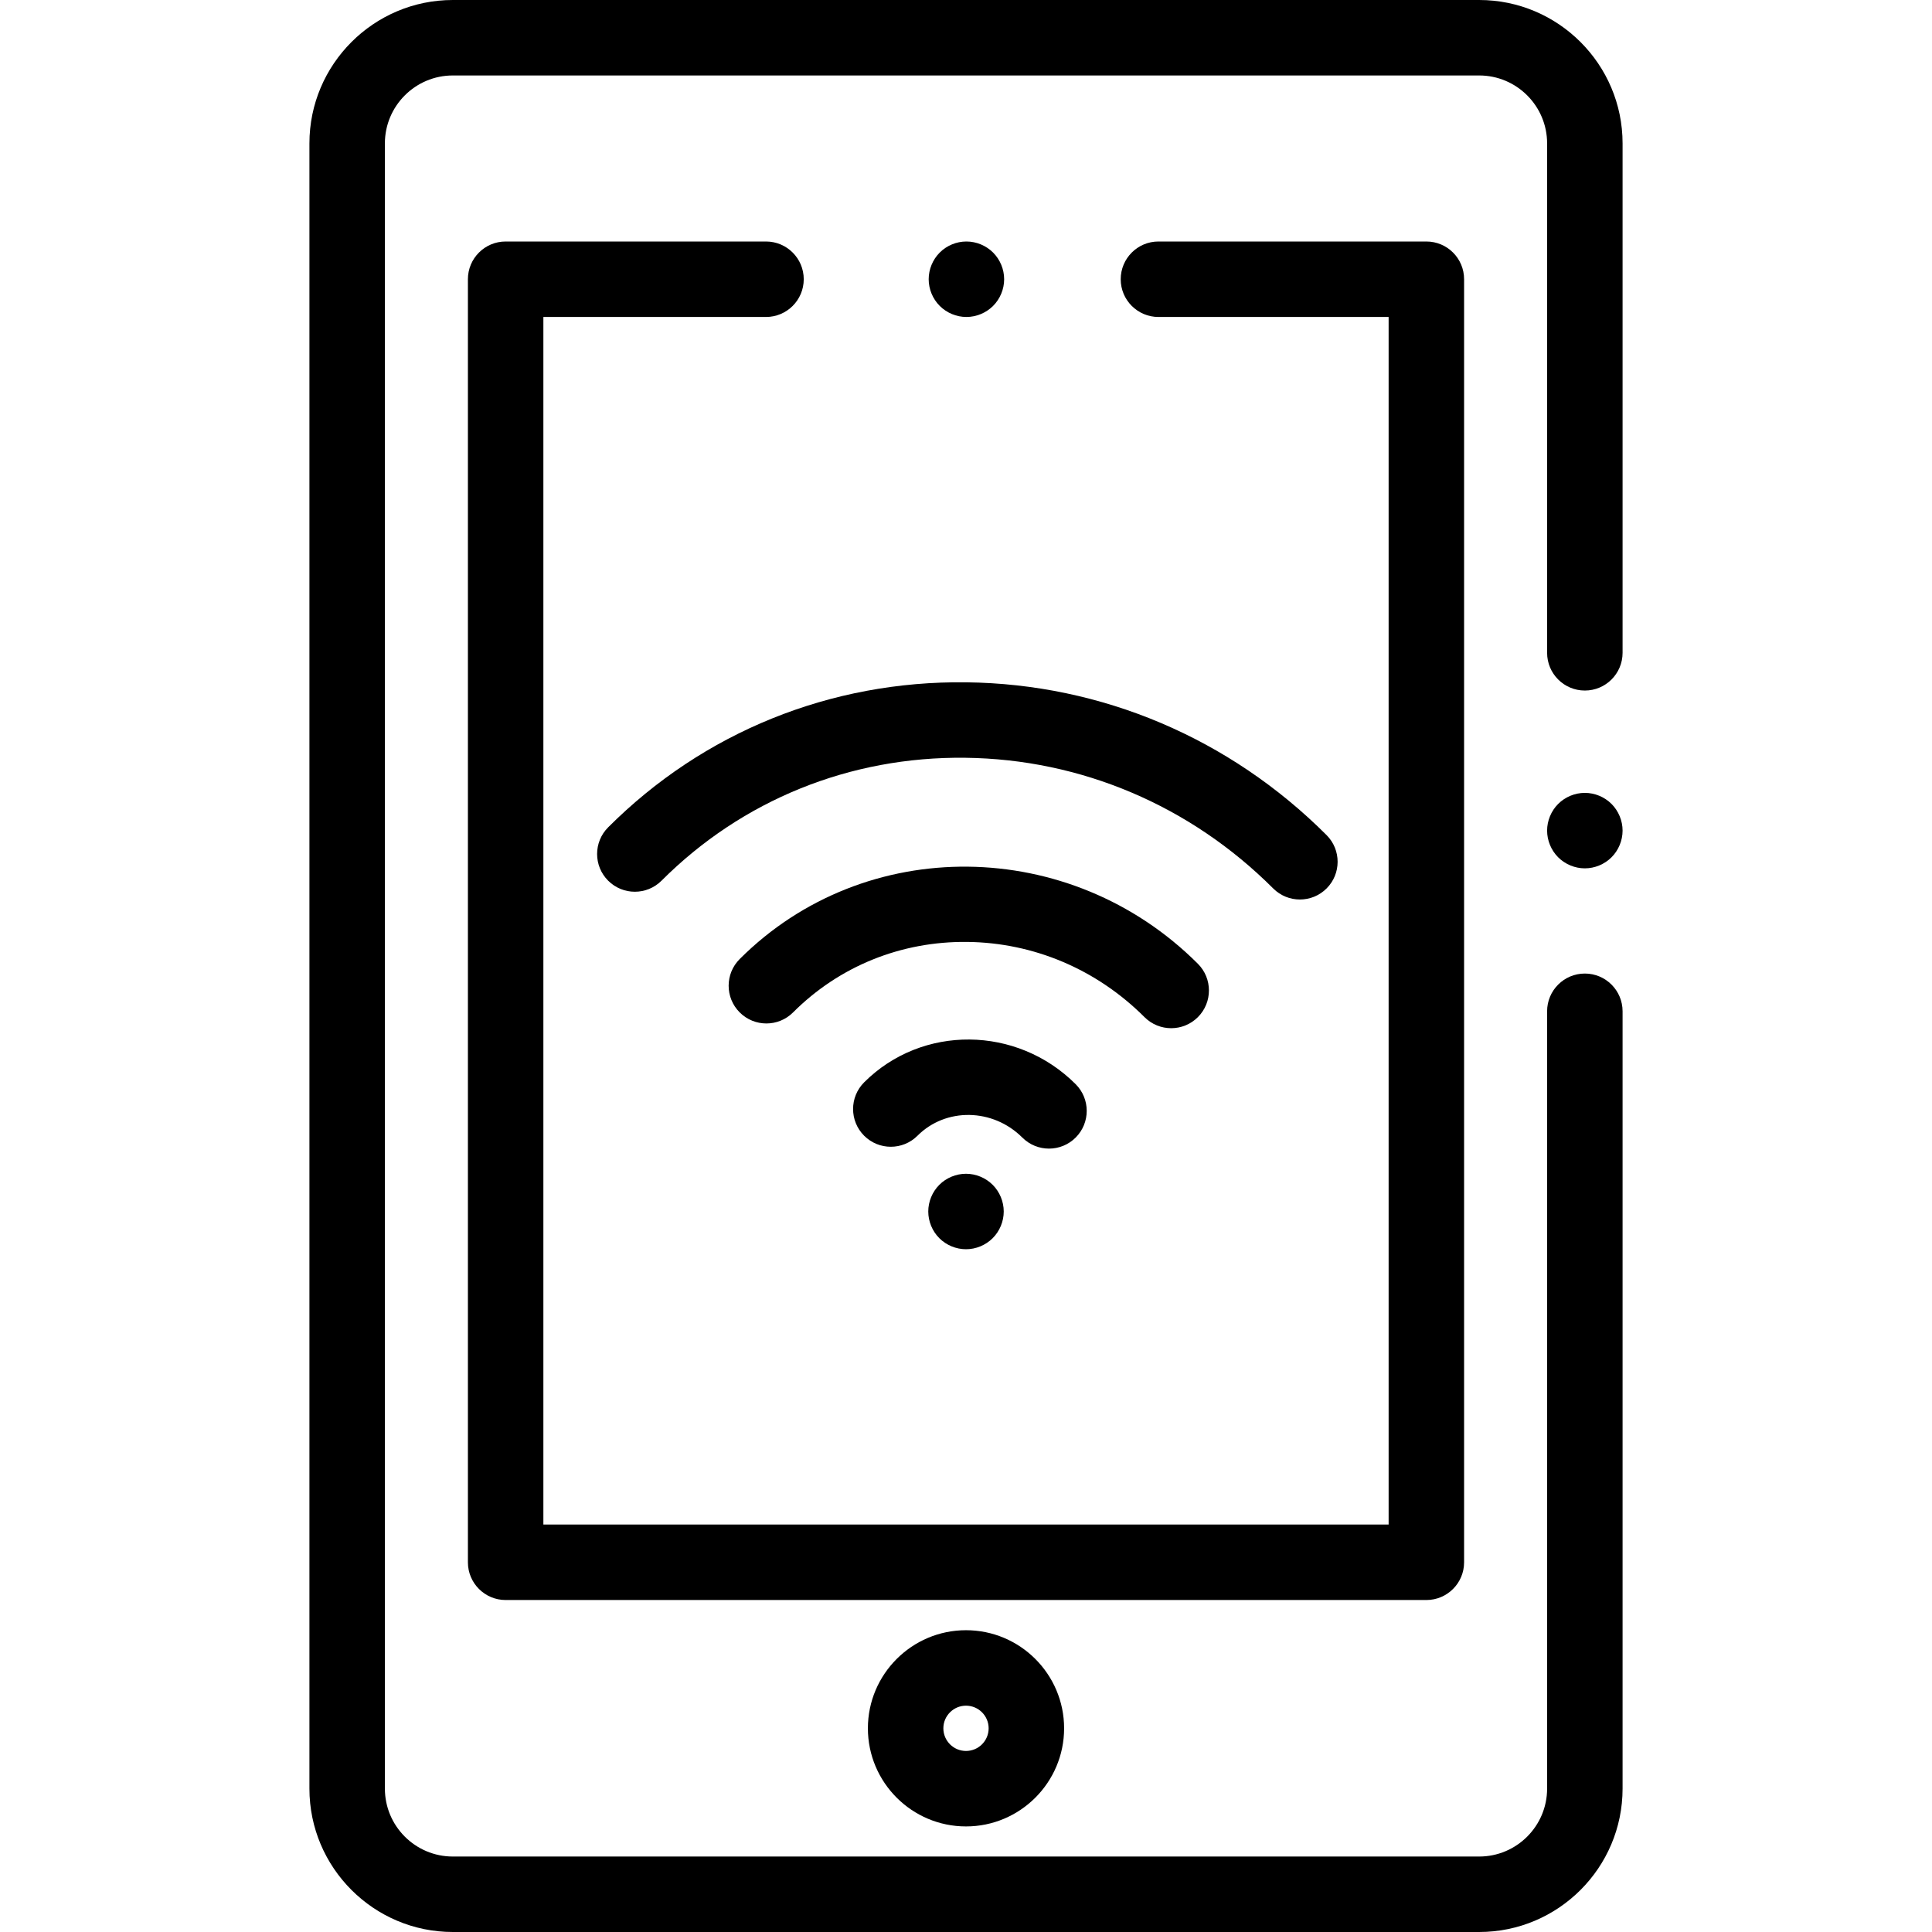
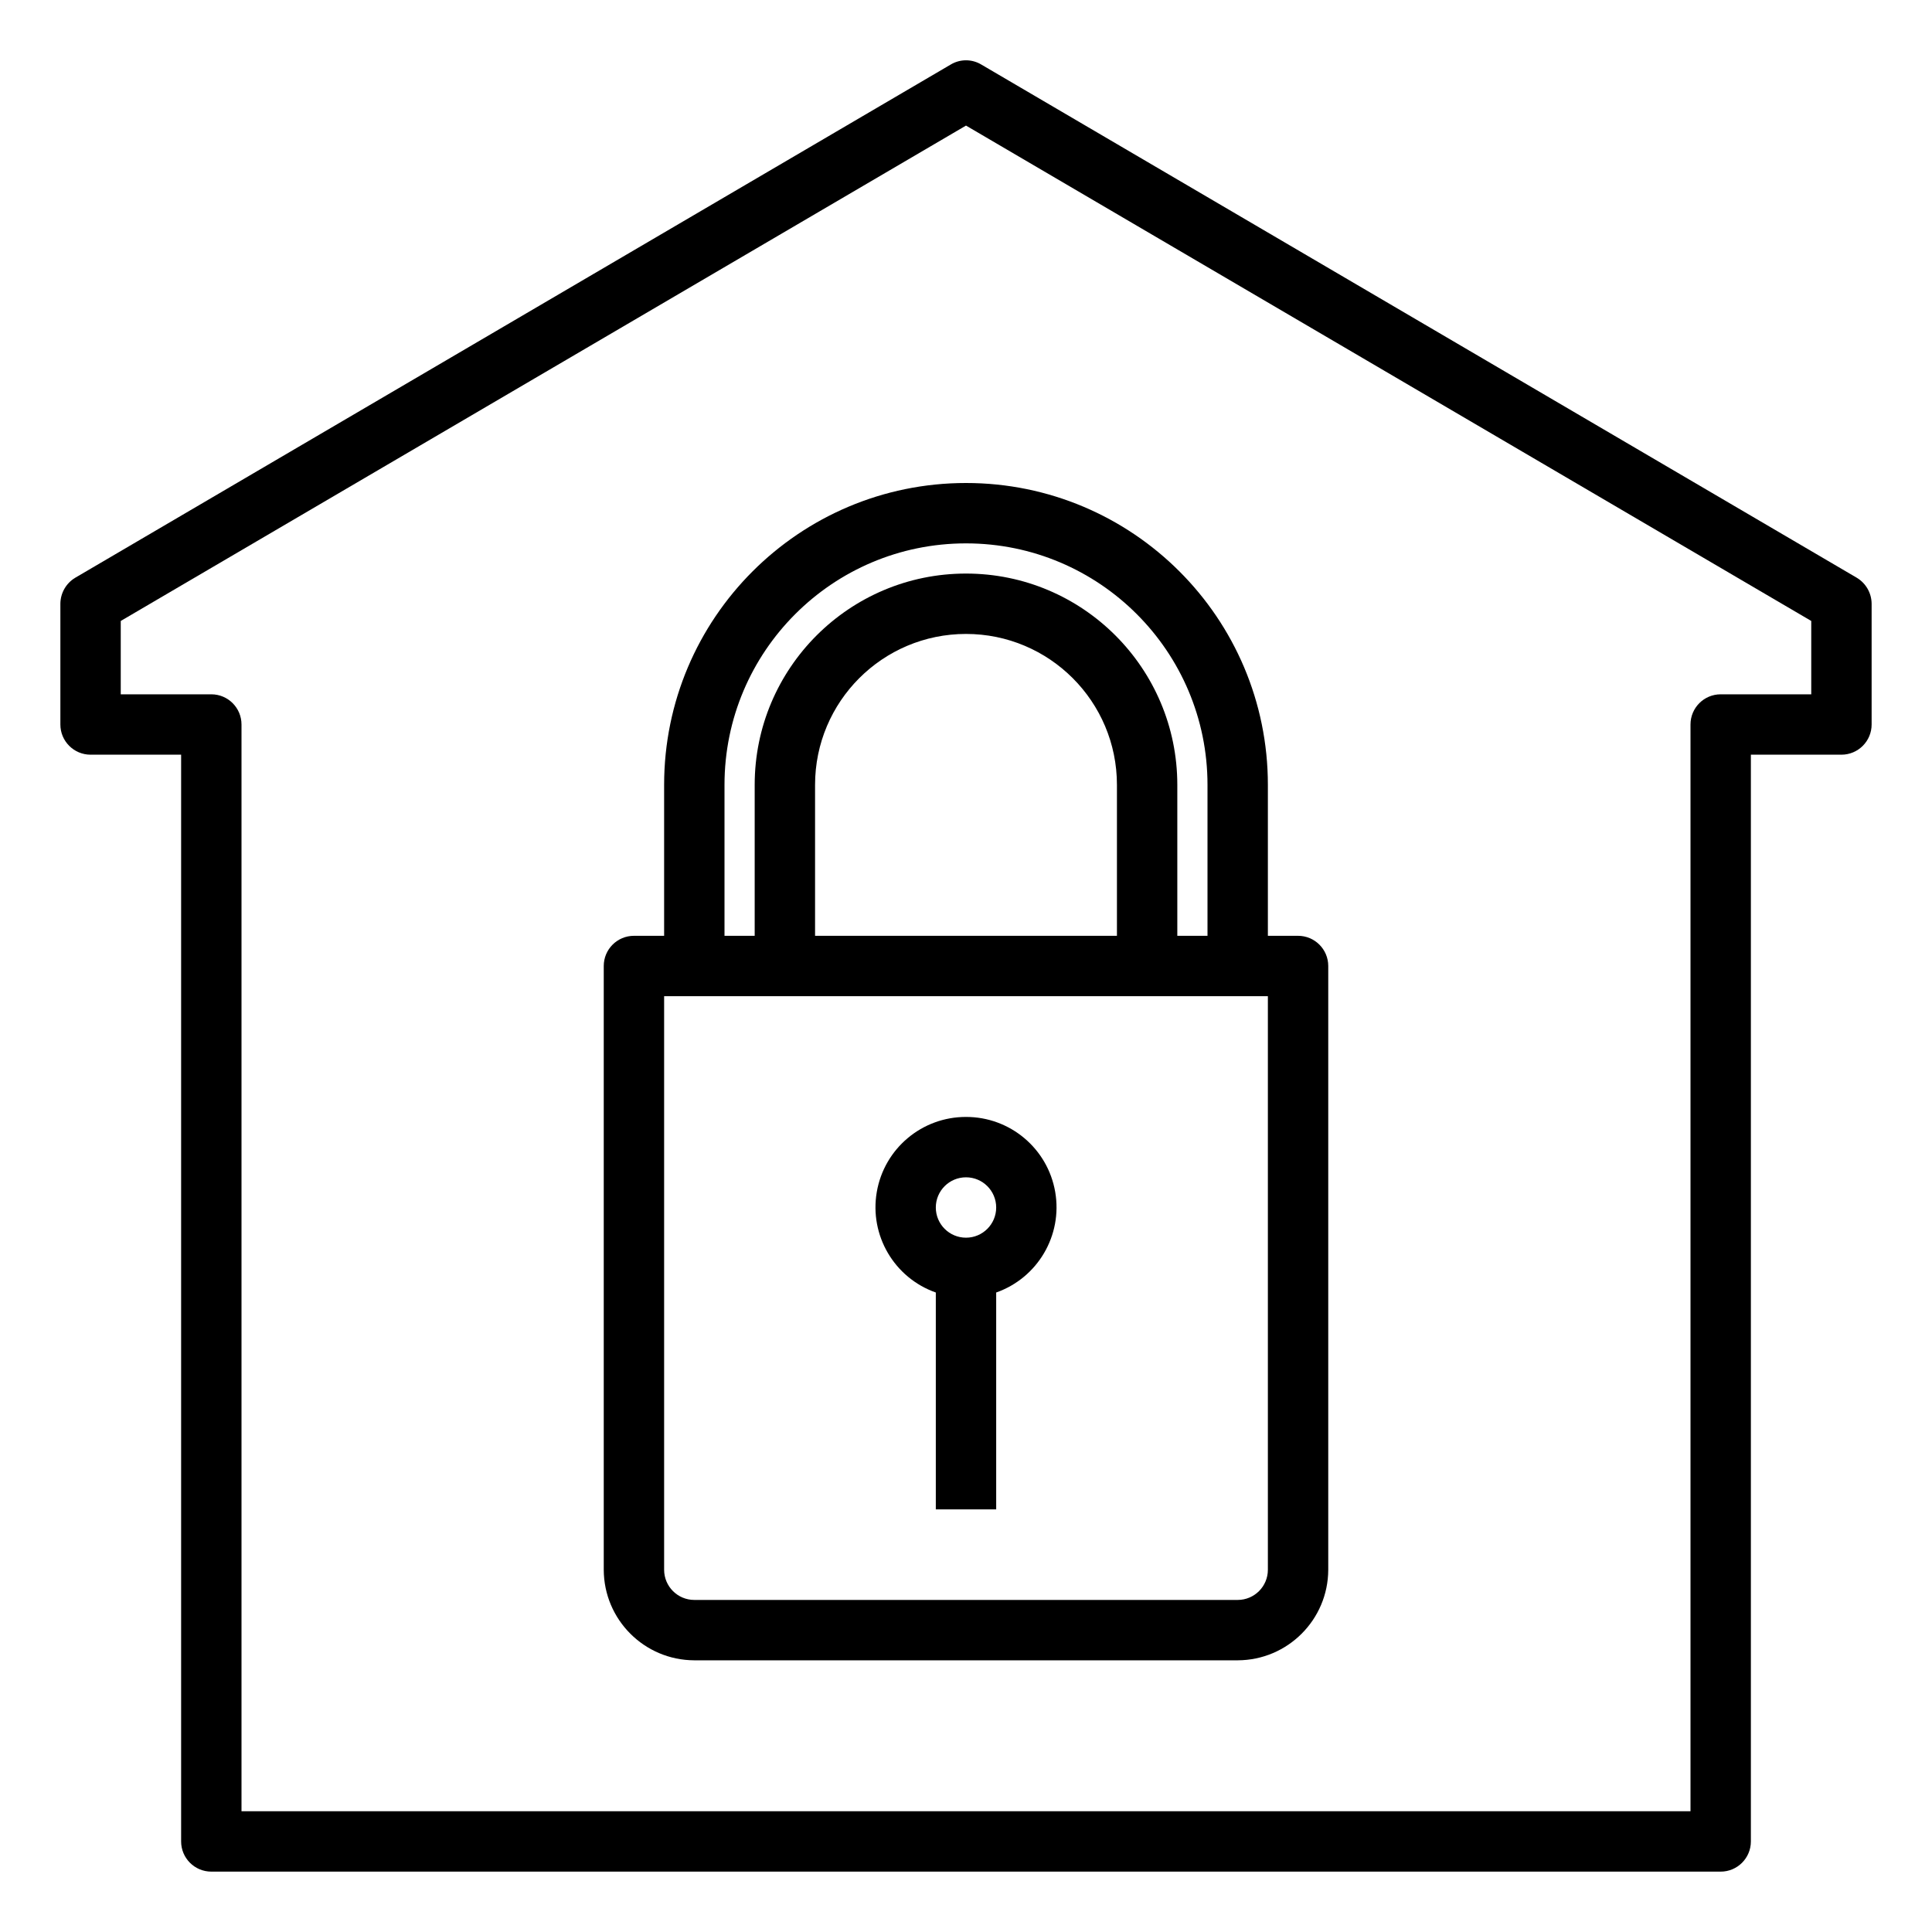
- <svg xmlns="http://www.w3.org/2000/svg" version="1.1" id="Capa_1" x="0px" y="0px" viewBox="0 0 512 512" style="enable-background:new 0 0 512 512;" xml:space="preserve">
-   <g>
-     <g>
-       <path d="M427.07,213.05c-1.86-1.86-4.44-2.93-7.07-2.93s-5.21,1.07-7.07,2.93s-2.93,4.44-2.93,7.07s1.07,5.21,2.93,7.07    c1.86,1.86,4.44,2.93,7.07,2.93s5.21-1.07,7.07-2.93s2.93-4.44,2.93-7.07S428.93,214.91,427.07,213.05z" />
-     </g>
+ <svg xmlns="http://www.w3.org/2000/svg" viewBox="0 0 64 64" width="512" height="512">
+   <g id="house-lock-key-protect-coronavirus-covid-covid19">
+     <path d="M61.51,19.14l-29-17a.984.984,0,0,0-1.02,0l-29,17A1.012,1.012,0,0,0,2,20v4a1,1,0,0,0,1,1H6V61a1,1,0,0,0,1,1H57a1,1,0,0,0,1-1V25h3a1,1,0,0,0,1-1V20A1.012,1.012,0,0,0,61.51,19.14ZM60,23H57a1,1,0,0,0-1,1V60H8V24a1,1,0,0,0-1-1H4V20.57L32,4.16,60,20.57Z" />
+     <path d="M43,31H42V26a10,10,0,0,0-20,0v5H21a1,1,0,0,0-1,1V52a3.009,3.009,0,0,0,3,3H41a3.009,3.009,0,0,0,3-3V32A1,1,0,0,0,43,31ZM24,26a8,8,0,0,1,16,0v5H39V26a7,7,0,0,0-14,0v5H24Zm13,0v5H27V26a5,5,0,0,1,10,0Zm5,26a1,1,0,0,1-1,1H23a1,1,0,0,1-1-1V33H42Z" />
+     <path d="M32,37a2.993,2.993,0,0,0-1,5.816V50h2V42.816A2.993,2.993,0,0,0,32,37Zm0,4a1,1,0,1,1,1-1A1,1,0,0,1,32,41Z" />
  </g>
-   <g>
-     <g>
-       <path d="M420,183c5.523,0,10-4.477,10-10V38c0-20.953-17.047-38-38-38H120C99.047,0,82,17.047,82,38v436c0,20.953,17.047,38,38,38    h272c20.953,0,38-17.047,38-38V268c0-5.523-4.477-10-10-10s-10,4.477-10,10v206c0,9.925-8.075,18-18,18H120    c-9.925,0-18-8.075-18-18V38c0-9.925,8.075-18,18-18h272c9.925,0,18,8.075,18,18v135C410,178.523,414.477,183,420,183z" />
-     </g>
-   </g>
-   <g>
-     <g>
-       <path d="M378,64h-71c-5.523,0-10,4.477-10,10s4.477,10,10,10h61v320.022H144V84h59c5.523,0,10-4.477,10-10s-4.477-10-10-10h-69    c-5.523,0-10,4.477-10,10v340.022c0,5.523,4.477,10,10,10h244c5.523,0,10-4.477,10-10V74C388,68.477,383.523,64,378,64z" />
-     </g>
-   </g>
-   <g>
-     <g>
-       <path d="M263.18,66.93c-1.86-1.86-4.44-2.93-7.07-2.93c-2.64,0-5.21,1.07-7.07,2.93s-2.93,4.44-2.93,7.07s1.07,5.21,2.93,7.07    s4.43,2.93,7.07,2.93c2.63,0,5.21-1.07,7.07-2.93s2.93-4.44,2.93-7.07S265.04,68.79,263.18,66.93z" />
-     </g>
-   </g>
-   <g>
-     <g>
-       <path d="M256,432.022c-14.336,0-26,11.664-26,26s11.664,26,26,26s26-11.664,26-26S270.336,432.022,256,432.022z M256,464.022    c-3.309,0-6-2.691-6-6c0-3.309,2.691-6,6-6s6,2.691,6,6C262,461.331,259.309,464.022,256,464.022z" />
-     </g>
-   </g>
-   <g>
-     <g>
-       <path d="M263.07,313.99c-1.86-1.86-4.44-2.93-7.07-2.93s-5.21,1.07-7.07,2.93s-2.93,4.44-2.93,7.07s1.07,5.21,2.93,7.07    s4.44,2.93,7.07,2.93s5.21-1.07,7.07-2.93c1.86-1.86,2.93-4.44,2.93-7.07S264.93,315.85,263.07,313.99z" />
-     </g>
-   </g>
-   <g>
-     <g>
-       <path d="M351.555,221.309c-25.69-25.691-59.607-40.07-95.503-40.49c-35.987-0.44-69.681,13.227-94.883,38.429    c-3.905,3.906-3.906,10.238,0,14.143c3.906,3.905,10.238,3.905,14.143,0c21.362-21.363,49.925-32.948,80.507-32.573    c30.642,0.358,59.619,12.657,81.594,34.632c1.953,1.953,4.511,2.929,7.071,2.929c2.559,0,5.119-0.977,7.071-2.928    C355.46,231.546,355.46,225.214,351.555,221.309z" />
-     </g>
-   </g>
-   <g>
-     <g>
-       <path d="M317.451,255.411c-33.823-33.822-88.293-34.384-121.423-1.254c-3.905,3.906-3.906,10.238,0,14.143    c3.906,3.905,10.238,3.905,14.143,0c12.252-12.252,28.634-18.883,46.192-18.682c17.625,0.207,34.297,7.287,46.946,19.936    c1.952,1.953,4.512,2.929,7.071,2.929c2.559,0,5.119-0.976,7.071-2.929C321.356,265.648,321.356,259.316,317.451,255.411z" />
-     </g>
-   </g>
-   <g>
-     <g>
-       <path d="M285.064,287.322c-15.591-15.592-40.739-15.81-56.06-0.49c-3.905,3.906-3.905,10.238,0,14.143    c3.906,3.905,10.238,3.905,14.143,0c7.521-7.523,19.982-7.303,27.776,0.49c1.953,1.953,4.512,2.929,7.071,2.929    s5.118-0.977,7.07-2.93C288.97,297.559,288.969,291.227,285.064,287.322z" />
-     </g>
-   </g>
-   <g>
- </g>
-   <g>
- </g>
-   <g>
- </g>
-   <g>
- </g>
-   <g>
- </g>
-   <g>
- </g>
-   <g>
- </g>
-   <g>
- </g>
-   <g>
- </g>
-   <g>
- </g>
-   <g>
- </g>
-   <g>
- </g>
-   <g>
- </g>
-   <g>
- </g>
-   <g>
- </g>
</svg>
